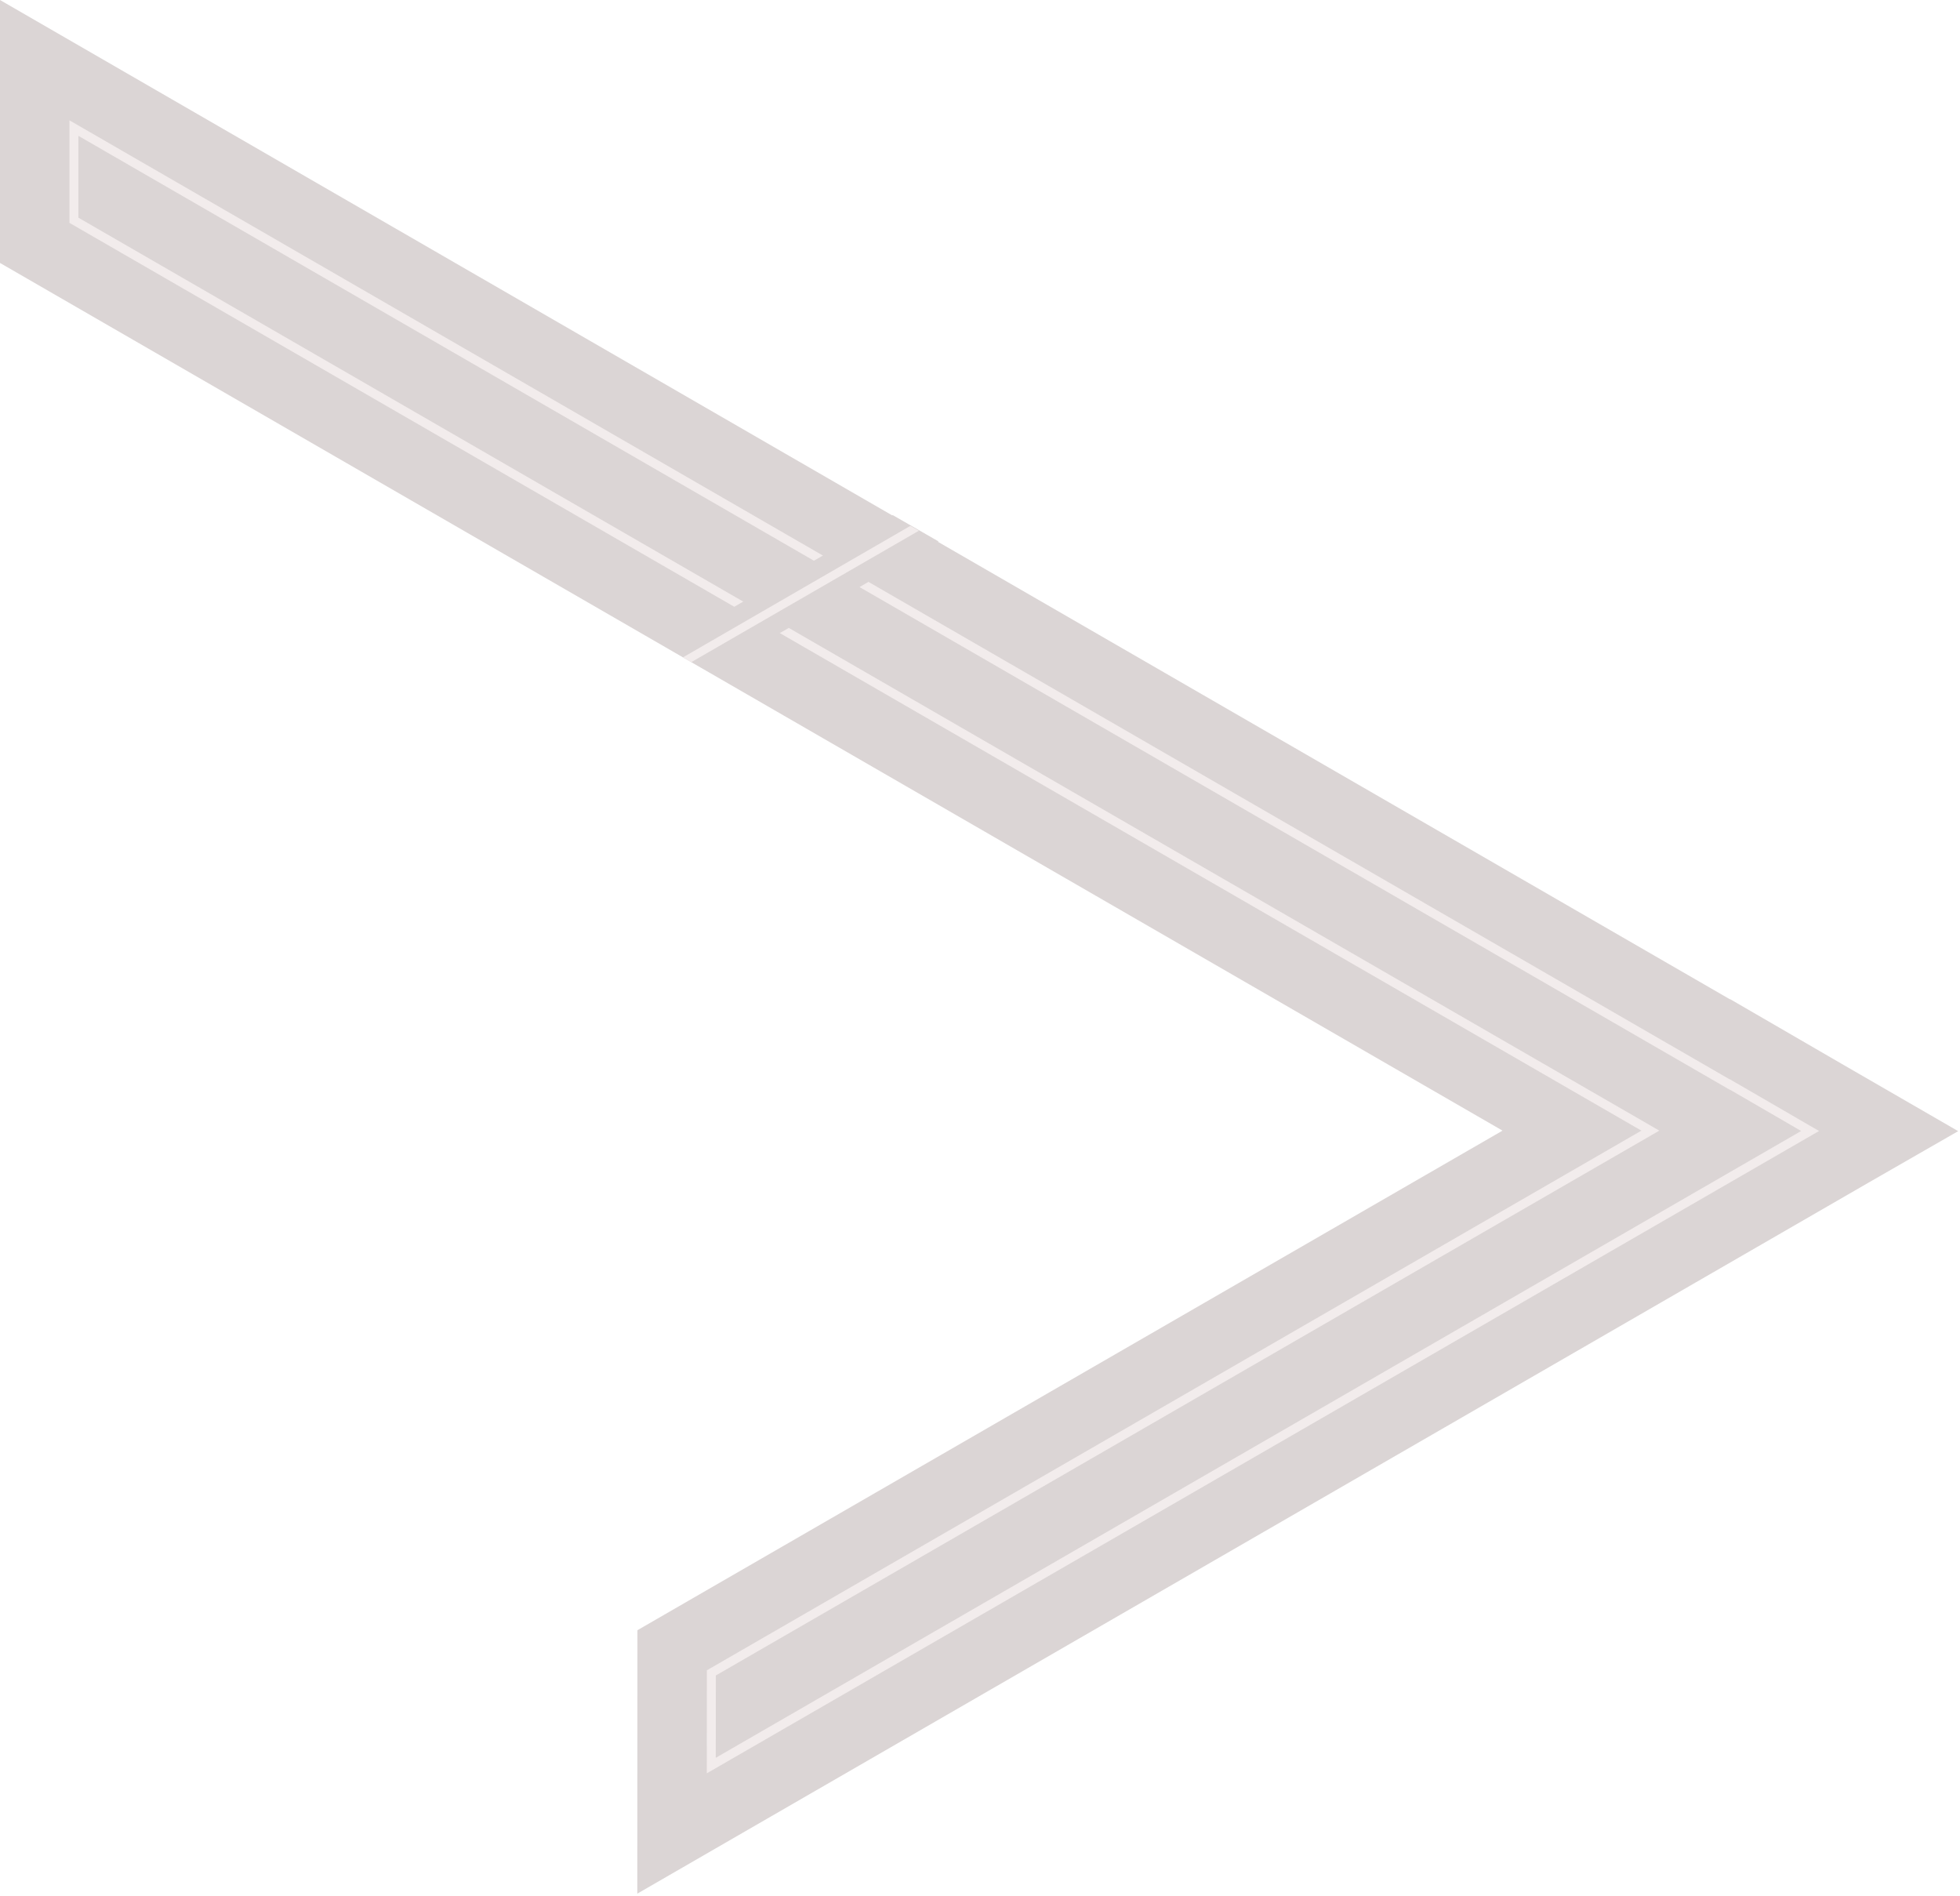
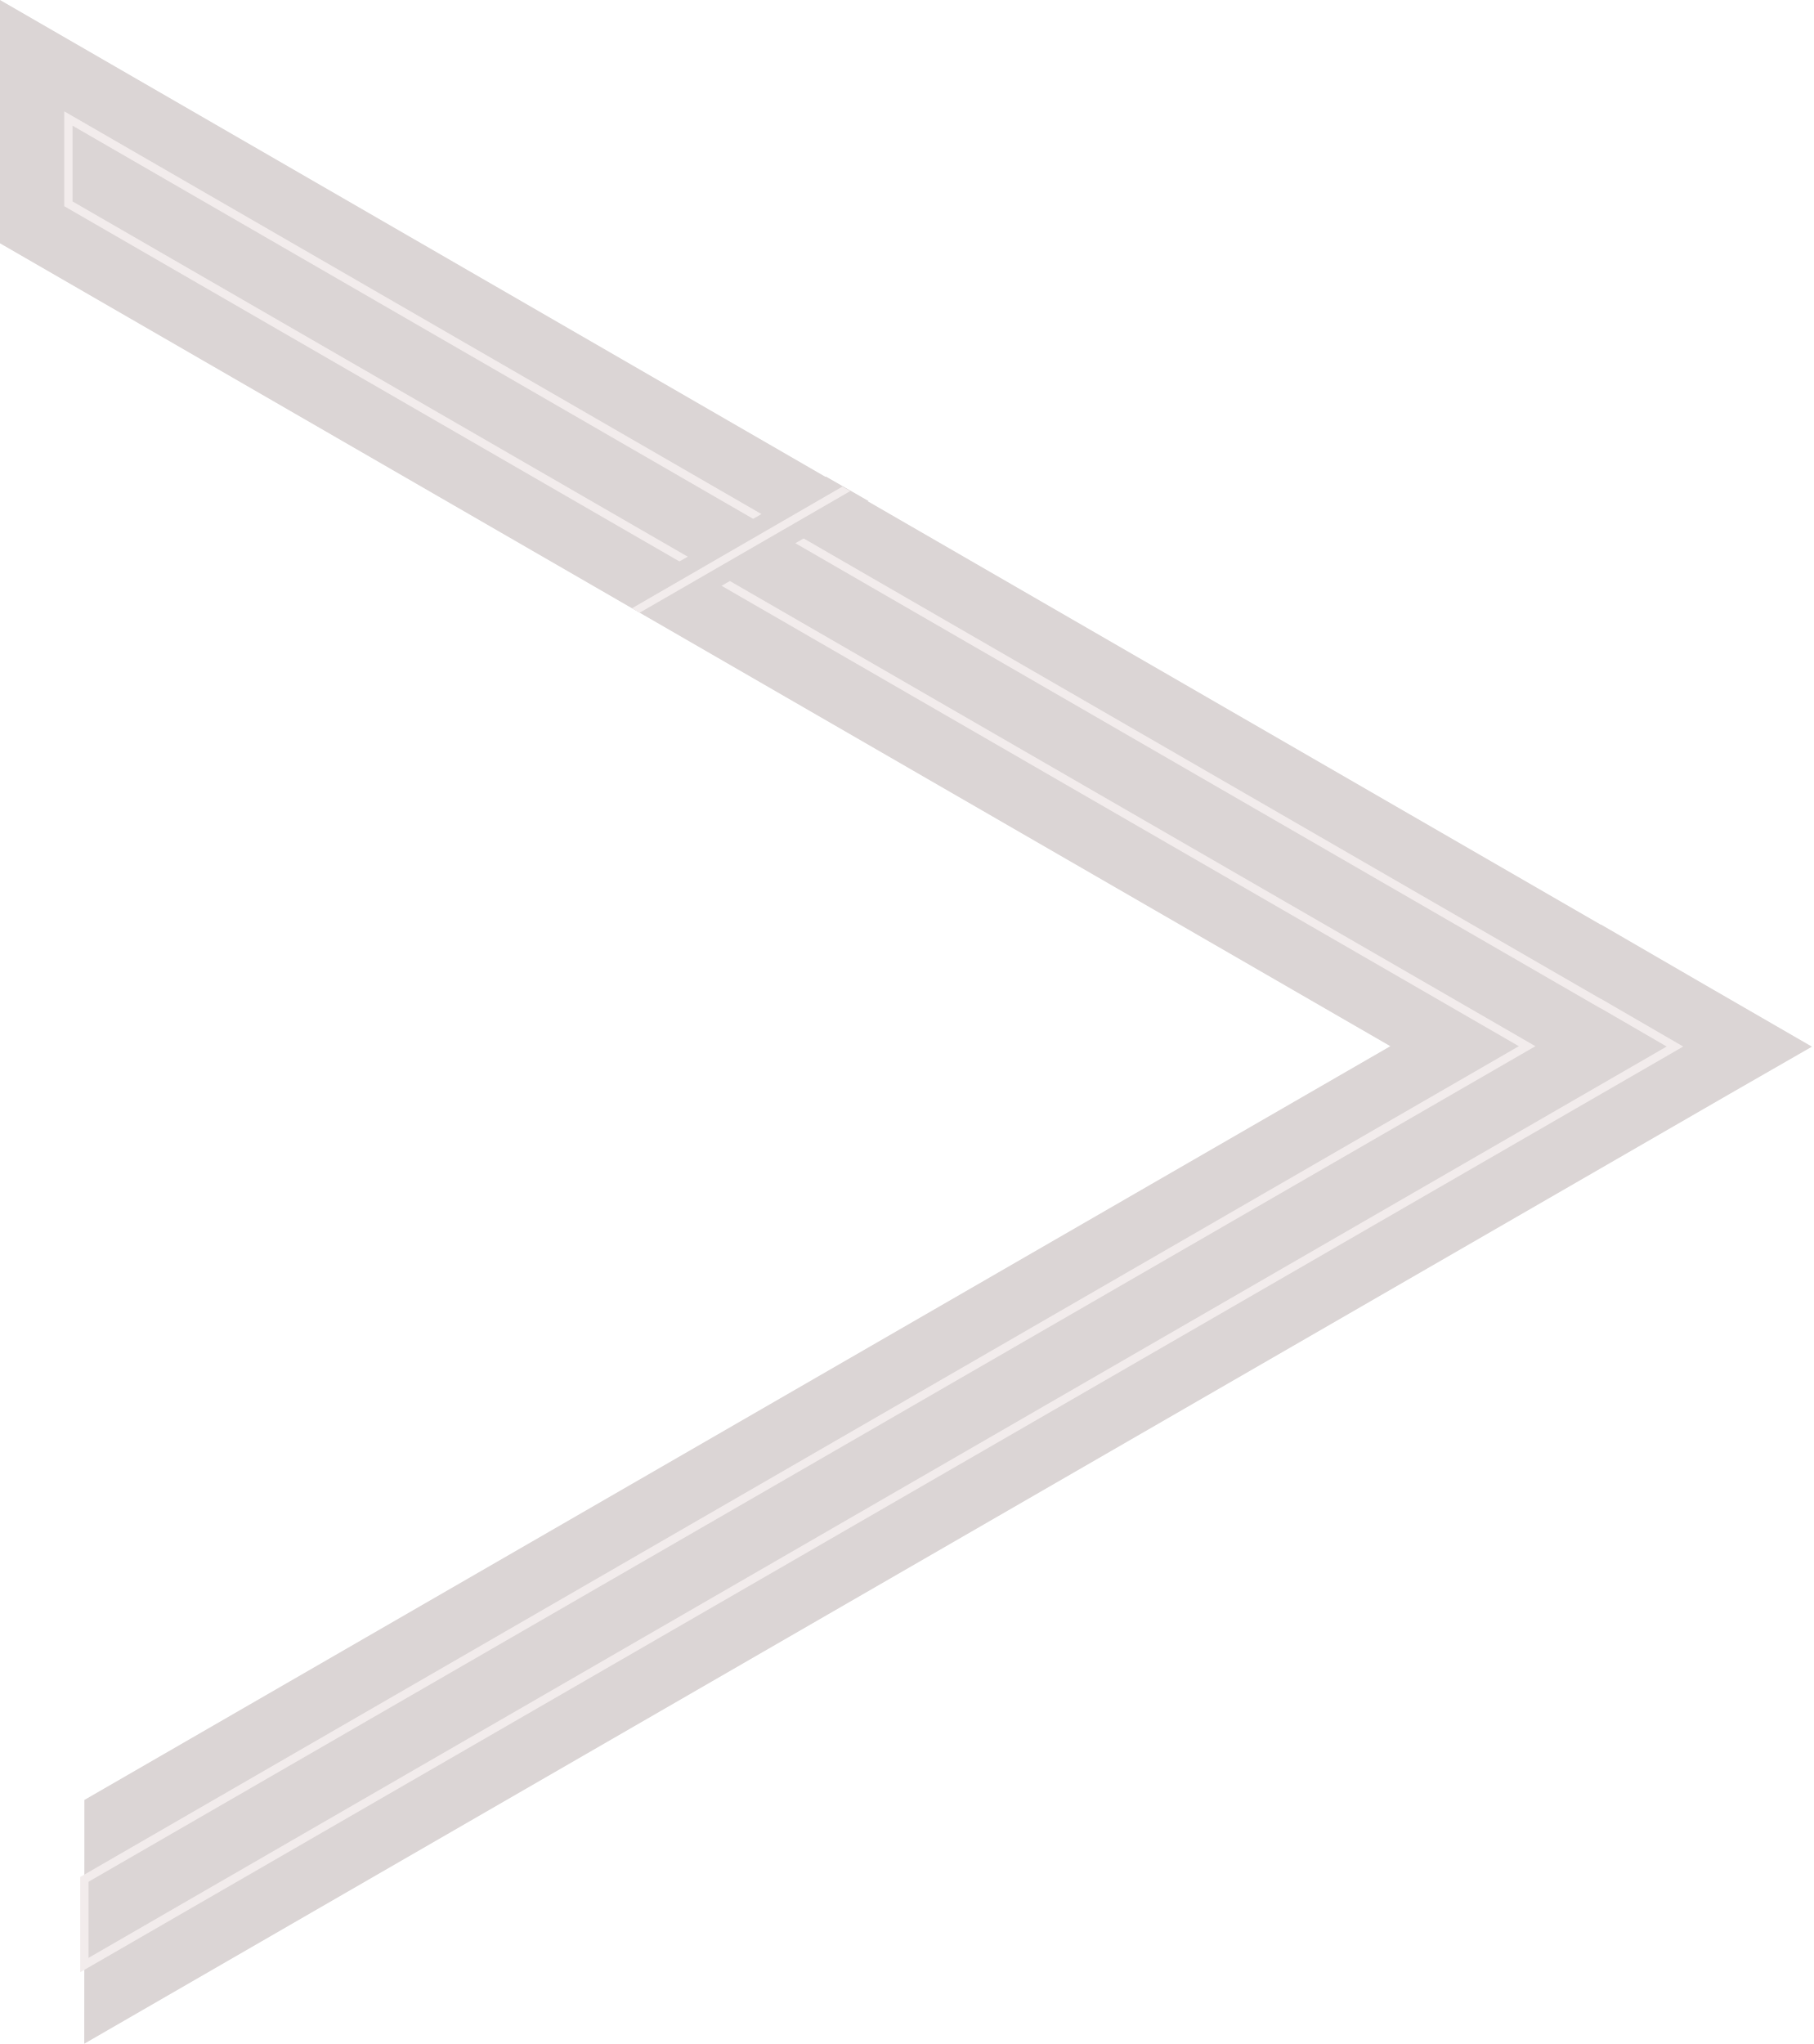
- <svg xmlns="http://www.w3.org/2000/svg" width="875" height="846" viewBox="0 0 875 846" fill="none">
-   <path d="M284.51 845.25L834.71 527.57L874.19 504.9L823.02 475.34L772.4 445.99L772.3 446.05L0 0V117.37L670.77 504.67L284.57 727.66L284.51 845.25Z" fill="#DBD5D5" />
-   <path d="M317.56 746.72L736.77 504.67L33 98.32V57.17L772.23 484.12L772.3 484.08L806.46 503.89L808.09 504.83L317.54 788.08L317.56 746.72Z" stroke="#F2ECEC" stroke-width="4" stroke-miterlimit="10" />
-   <path d="M297.03 288.62L398.56 229.94L418.99 241.671L317.36 300.36L297.03 288.62Z" fill="#DBD5D5" />
-   <path d="M304.9 293.421L406.42 234.73L410.24 236.88L308.61 295.56L304.9 293.421Z" fill="#F2ECEC" />
+ <svg xmlns="http://www.w3.org/2000/svg" width="875" height="986" viewBox="0 0 875 986" fill="none">
+   <path d="M40.65 985.87L834.71 527.57L874.19 504.9L823.02 475.34L772.4 445.99L772.3 446.05L0 0V117.37L670.77 504.67L40.71 868.27L40.65 985.87Z" fill="#DBD5D5" />
+   <path d="M40.72 906.57L736.77 504.67L33 98.32V57.17L772.23 484.12L772.3 484.08L806.46 503.89L808.09 504.83L40.72 947.91V906.57Z" stroke="#F2ECEC" stroke-width="4" stroke-miterlimit="10" />
+   <path d="M297.03 288.62L398.56 229.939L418.99 241.67L317.36 300.359L297.03 288.62Z" fill="#DBD5D5" />
+   <path d="M304.9 293.42L406.42 234.729L410.24 236.88L308.61 295.559L304.9 293.42Z" fill="#F2ECEC" />
</svg>
